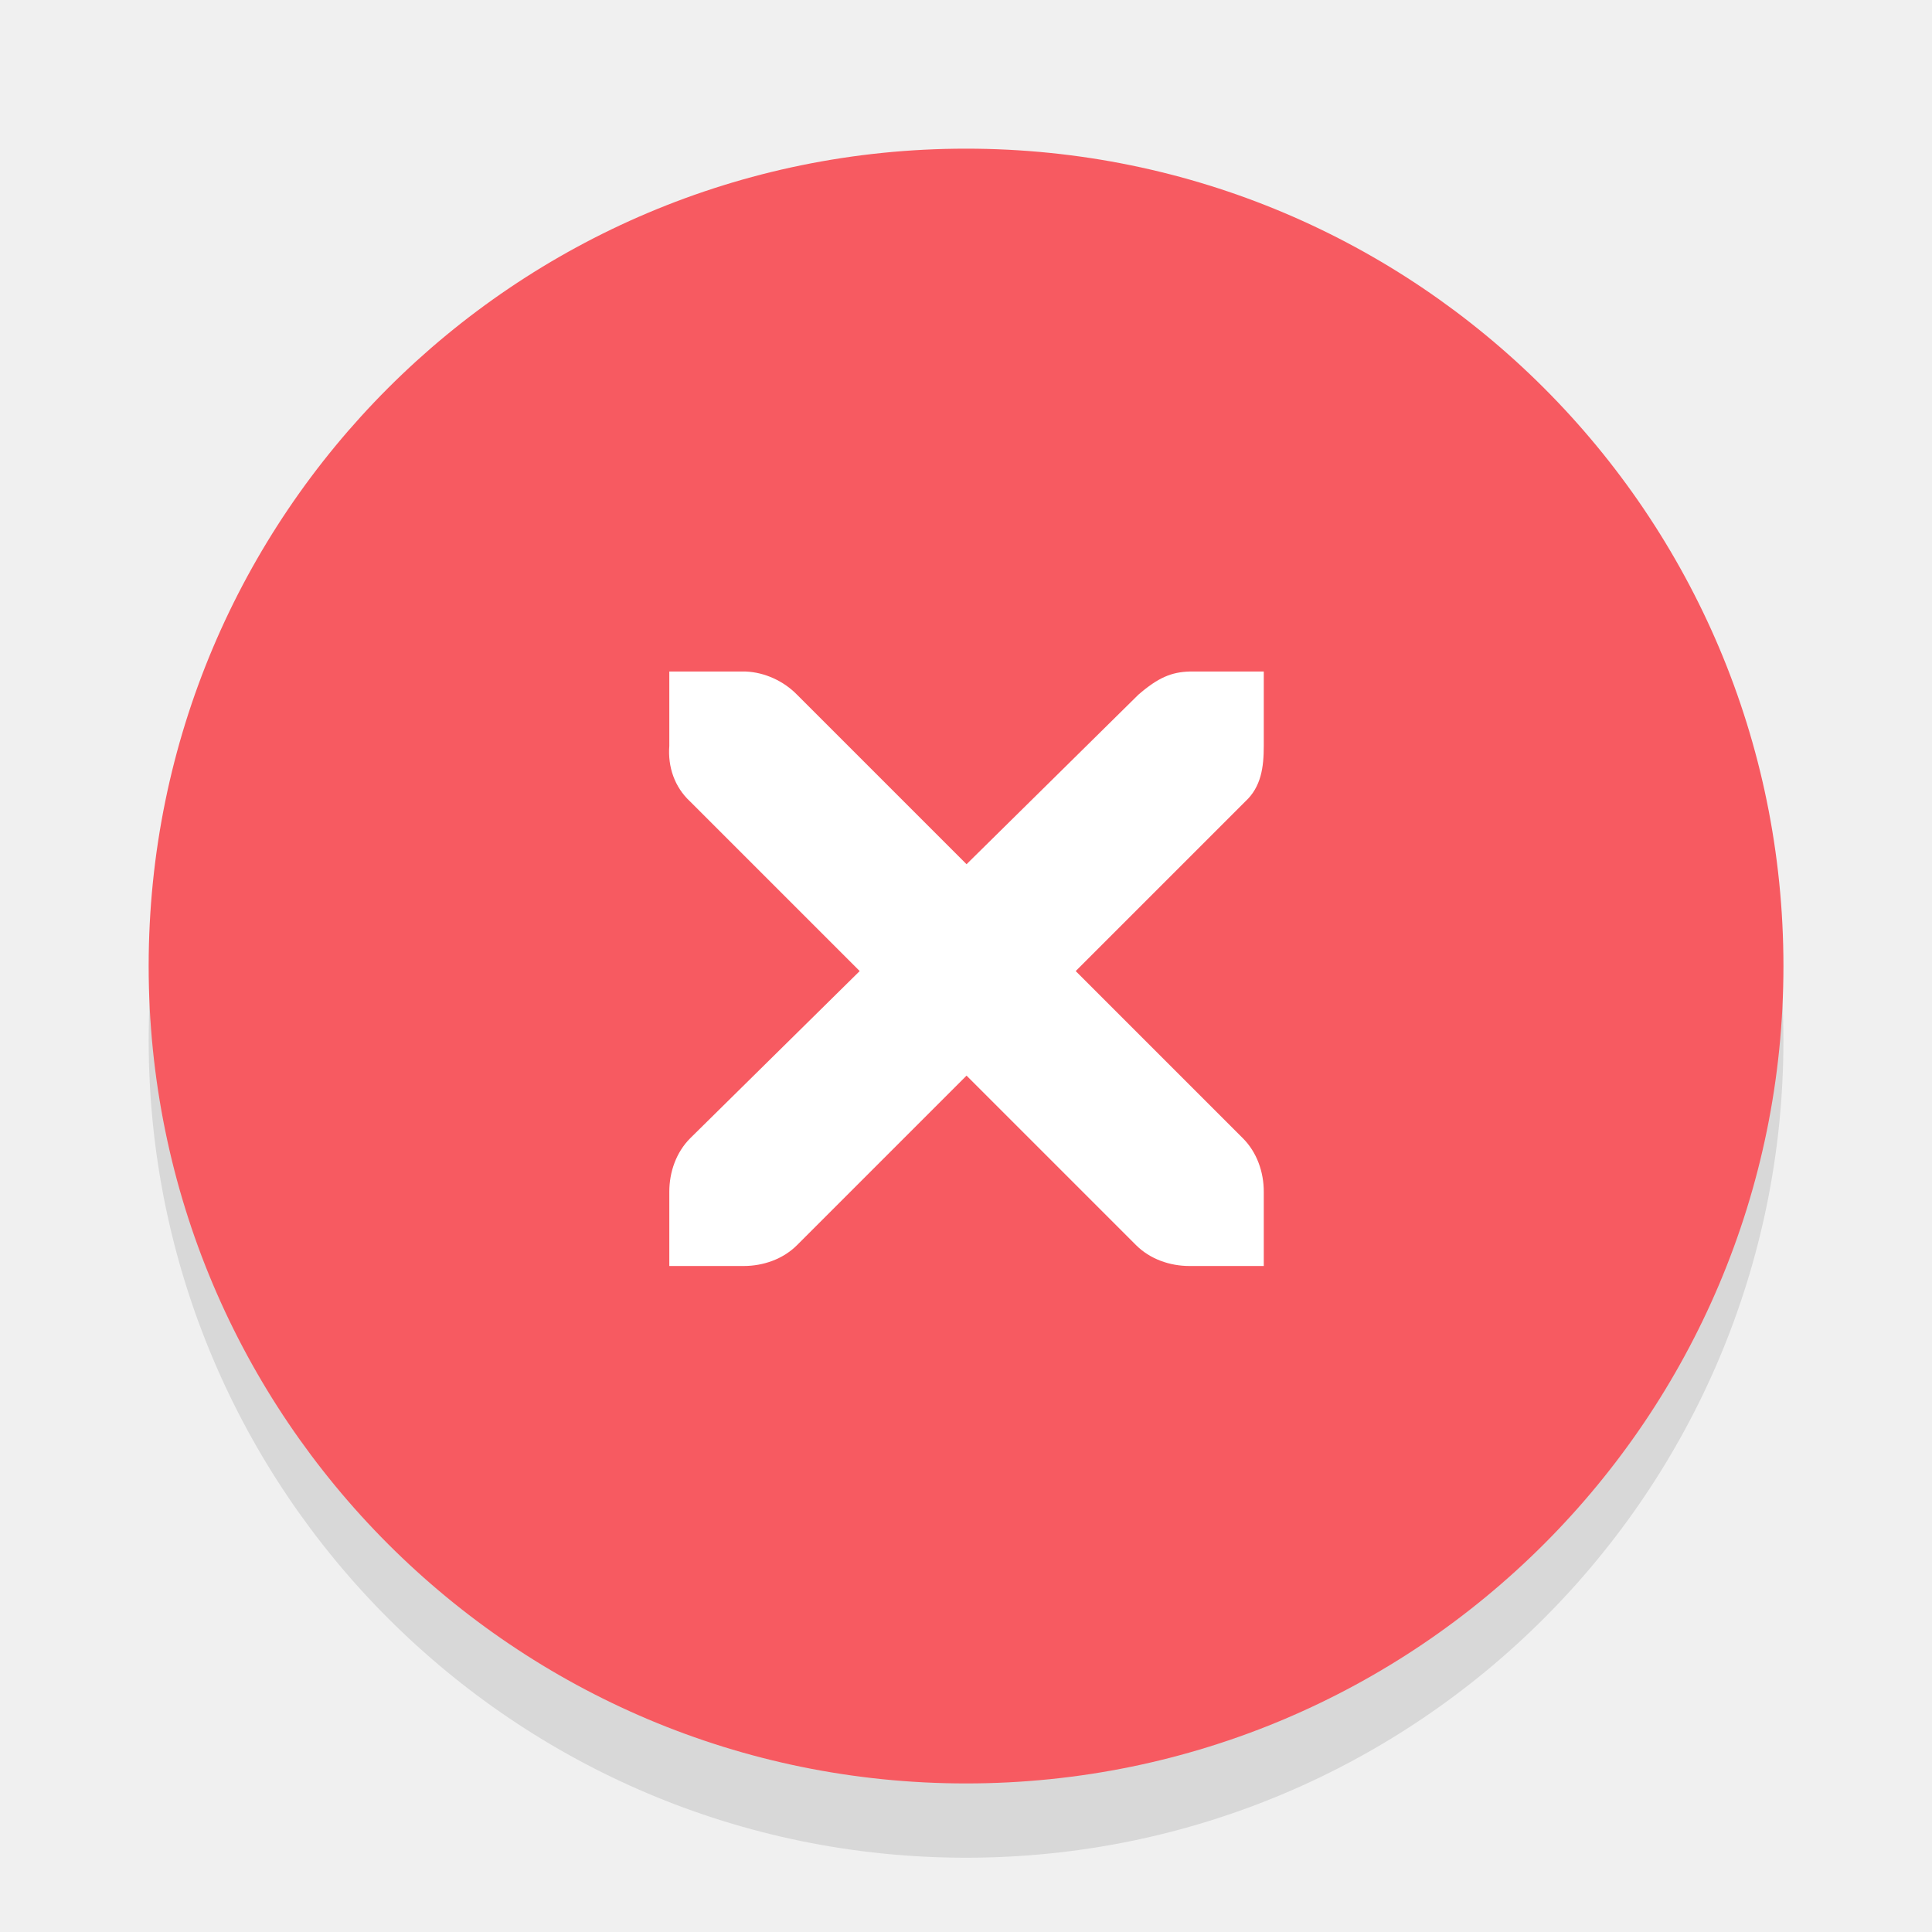
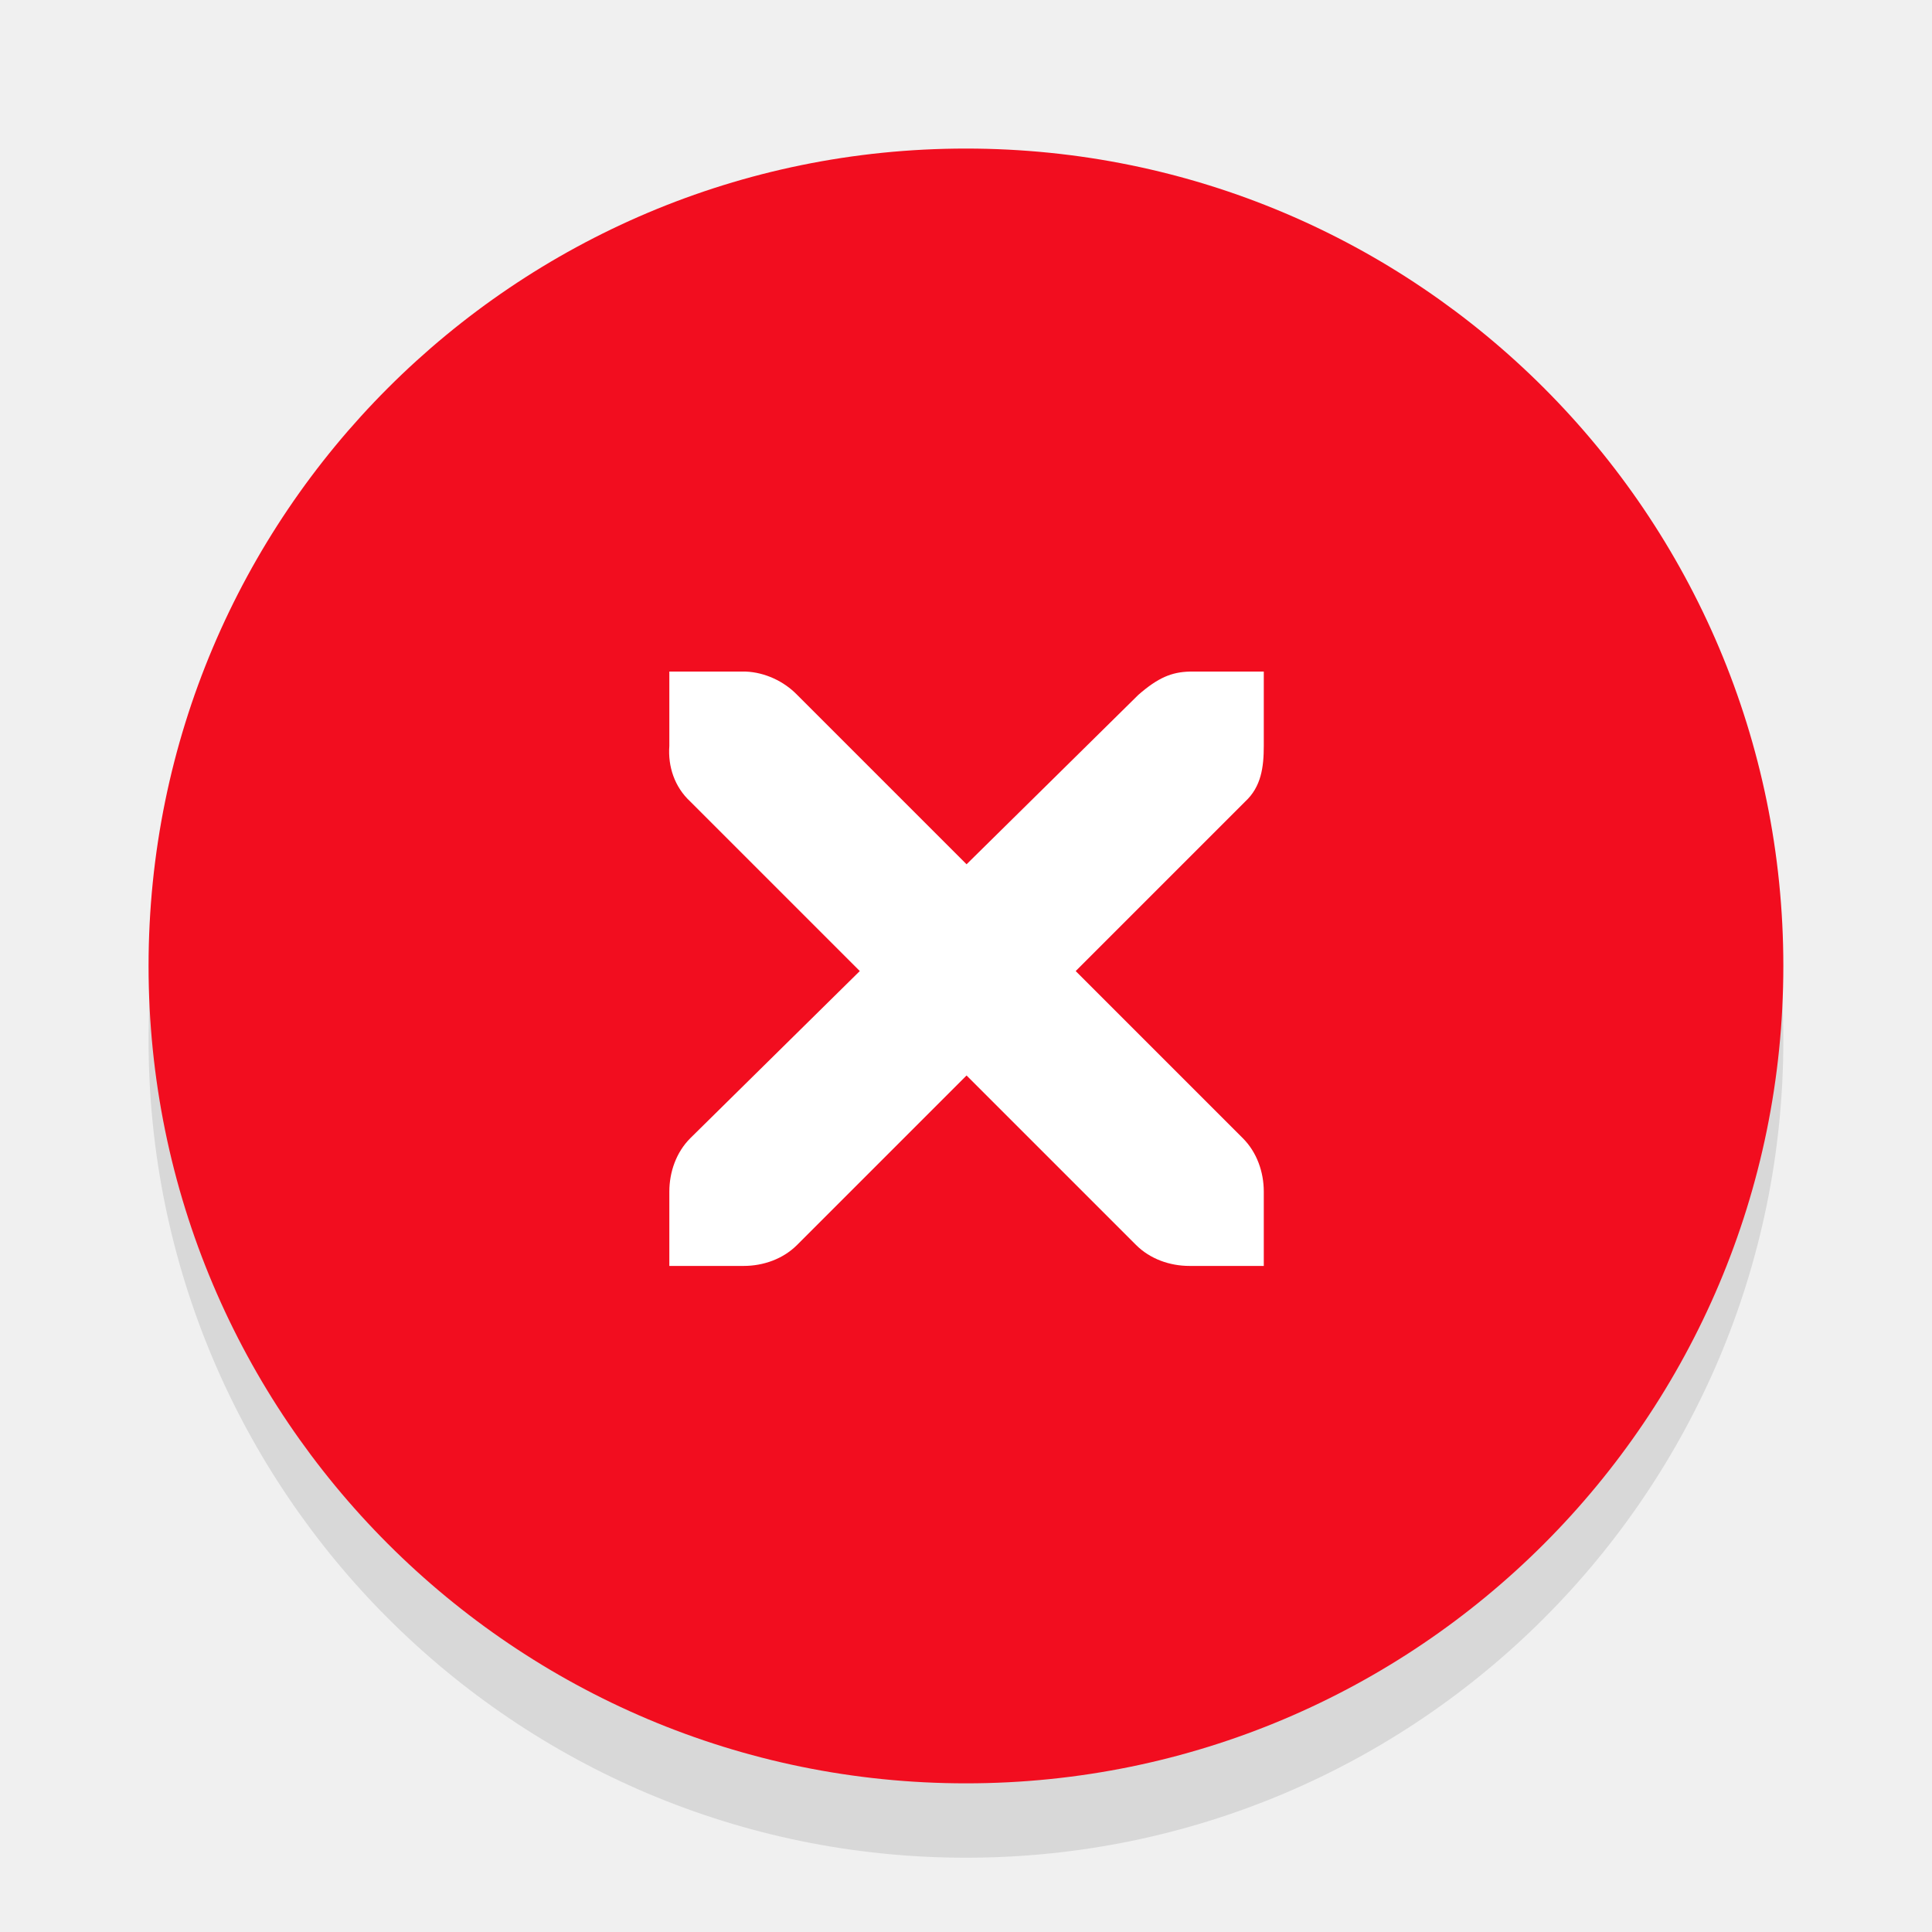
- <svg xmlns="http://www.w3.org/2000/svg" version="1.0" id="Foreground" x="0px" y="0px" width="26" height="26" viewBox="0 0 18.909 18.909" enable-background="new 0 0 16 16" xml:space="preserve">
-   <defs id="defs2397" />
-   <g id="g3175-4" transform="translate(1.844262,0.6420747)" style="opacity:0.8">
-     <g id="g3172-6" />
-   </g>
-   <circle style="opacity:0.1;fill:#000000;fill-opacity:1;stroke:#f70505;stroke-width:0;stroke-linejoin:round;stroke-miterlimit:4;stroke-dasharray:none;stroke-dashoffset:0;stroke-opacity:1" id="path3808-4" cx="9.455" cy="10.182" r="8" />
-   <circle style="opacity:1;fill:#f75a61;fill-opacity:1;stroke:#f70505;stroke-width:0;stroke-linejoin:round;stroke-miterlimit:4;stroke-dasharray:none;stroke-dashoffset:0;stroke-opacity:1" id="path3808" cx="9.455" cy="9.455" r="8" />
-   <g id="g27275-6-6-6" style="display:inline;fill:#000000;fill-opacity:1" transform="matrix(0.7272727,0,0,0.7272727,4.176204,2.78384)">
-     <g transform="translate(-41,-760)" id="g27277-1-1-2" style="display:inline;fill:#000000;fill-opacity:1" />
-   </g>
-   <g id="g27275-6-6" style="display:inline;fill:#ffffff;fill-opacity:1" transform="matrix(0.7272727,0,0,0.7272727,4.204549,3.538325)">
-     <g transform="translate(-41,-760)" id="g27277-1-1" style="display:inline;fill:#ffffff;fill-opacity:1">
-       <path d="m 44.226,764.172 1,0 c 0.01,-1.2e-4 0.021,-4.6e-4 0.031,0 0.255,0.011 0.51,0.129 0.688,0.312 l 2.281,2.281 2.312,-2.281 c 0.266,-0.231 0.447,-0.305 0.688,-0.312 l 1,0 0,1 c 0,0.286 -0.034,0.551 -0.25,0.75 l -2.281,2.281 2.25,2.25 c 0.188,0.188 0.281,0.453 0.281,0.719 l 0,1 -1,0 c -0.265,-1e-5 -0.531,-0.093 -0.719,-0.281 l -2.281,-2.281 -2.281,2.281 c -0.188,0.188 -0.453,0.281 -0.719,0.281 l -1,0 0,-1 c -3e-6,-0.265 0.093,-0.531 0.281,-0.719 l 2.281,-2.25 -2.281,-2.281 c -0.211,-0.195 -0.303,-0.469 -0.281,-0.75 l 0,-1 z" id="path27279-0-5" style="color:#bebebe;font-style:normal;font-variant:normal;font-weight:normal;font-stretch:normal;font-size:medium;line-height:normal;font-family:'Andale Mono';-inkscape-font-specification:'Andale Mono';text-indent:0;text-align:start;text-decoration:none;text-decoration-line:none;letter-spacing:normal;word-spacing:normal;text-transform:none;direction:ltr;block-progression:tb;writing-mode:lr-tb;text-anchor:start;display:inline;overflow:visible;visibility:visible;fill:#ffffff;fill-opacity:1;fill-rule:nonzero;stroke:none;stroke-width:1.781;marker:none;enable-background:new" />
-     </g>
+ <svg xmlns="http://www.w3.org/2000/svg" id="Foreground" width="26" height="26" enable-background="new 0 0 16 16" version="1.0" viewBox="0 0 18.909 18.909" xml:space="preserve">
+   <g>
+     <circle cx="9.454" cy="10.182" r="8" opacity=".1" stroke-width="0" />
+     <circle cx="9.454" cy="9.454" r="8" fill="#f20d1f" stroke-width="0" />
+     <path d="m6.551 6.573h0.727c0.008-8.72e-5 0.015-3.345e-4 0.023 0 0.185 0.008 0.371 0.094 0.5 0.227l1.659 1.659 1.682-1.659c0.193-0.168 0.325-0.222 0.5-0.227h0.727v0.727c0 0.208-0.025 0.4-0.182 0.545l-1.659 1.659 1.636 1.636c0.137 0.137 0.205 0.33 0.205 0.523v0.727h-0.727c-0.193-7e-6 -0.386-0.068-0.523-0.205l-1.659-1.659-1.659 1.659c-0.137 0.137-0.33 0.205-0.523 0.205h-0.727v-0.727c-2.2e-6 -0.193 0.068-0.386 0.205-0.523l1.659-1.636-1.659-1.659c-0.153-0.142-0.22-0.341-0.205-0.545z" color="#bebebe" enable-background="new" fill="#fff" style="text-decoration-line:none;text-indent:0;text-transform:none" />
  </g>
</svg>
